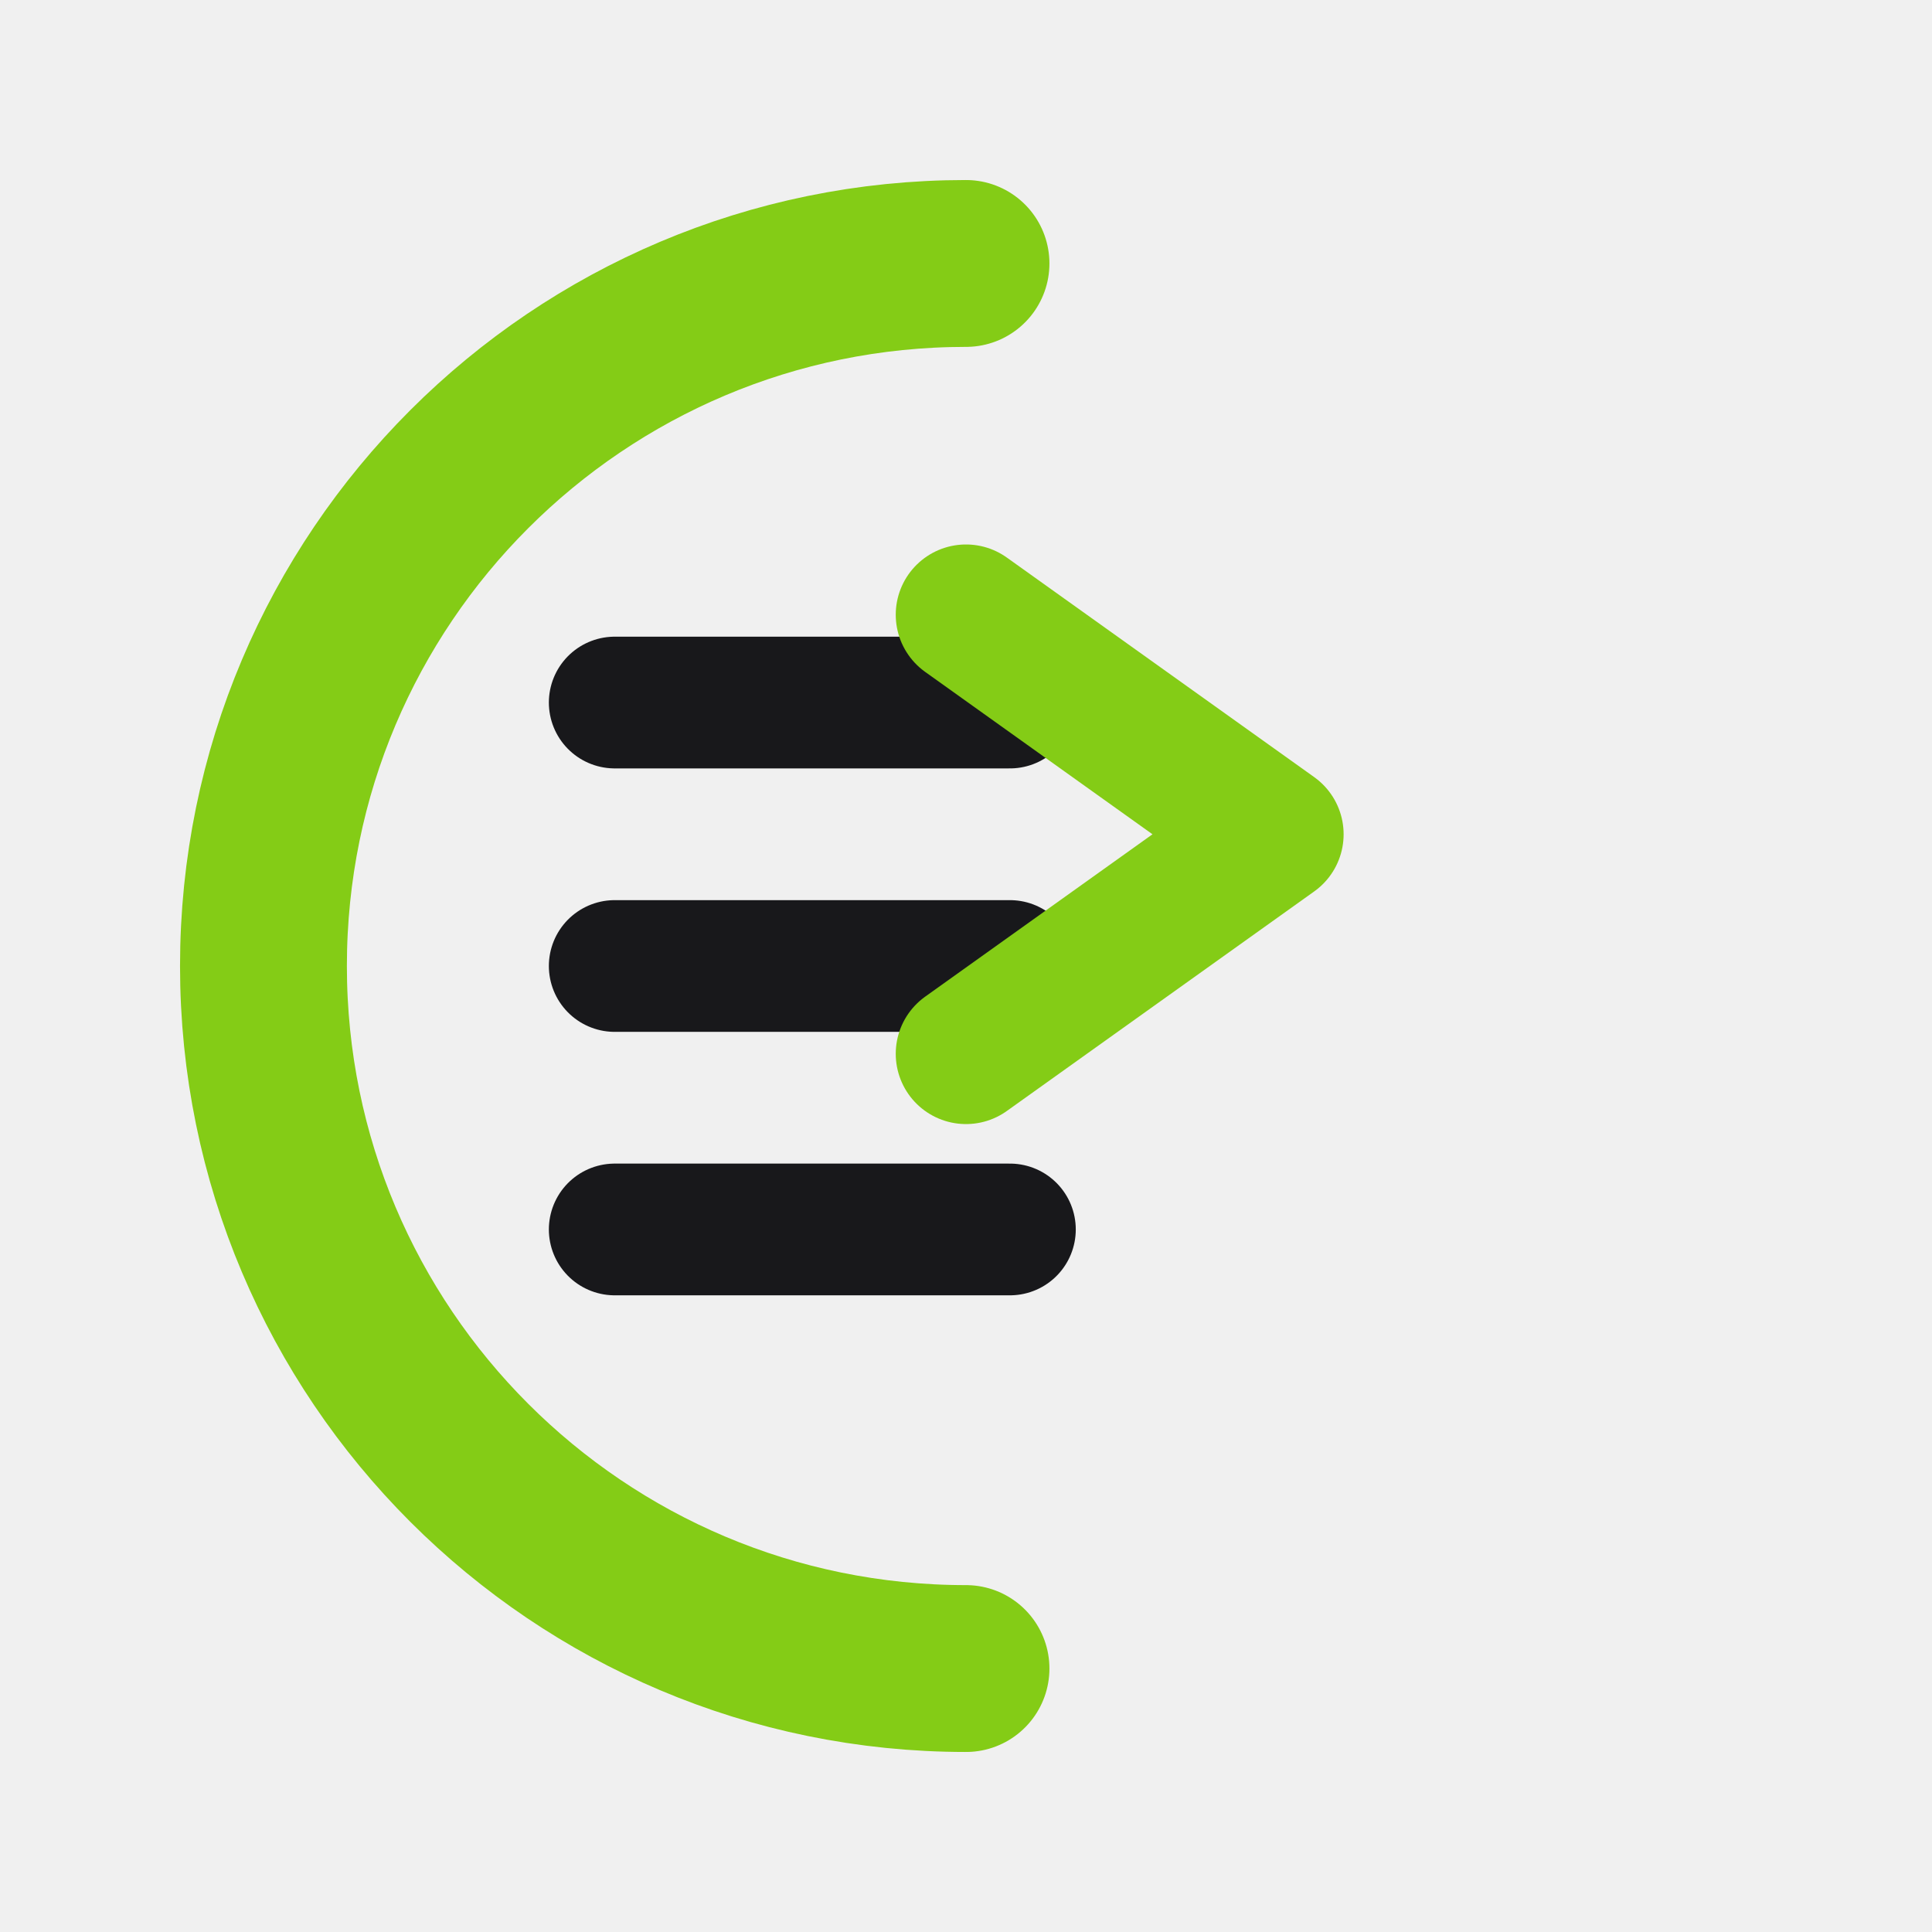
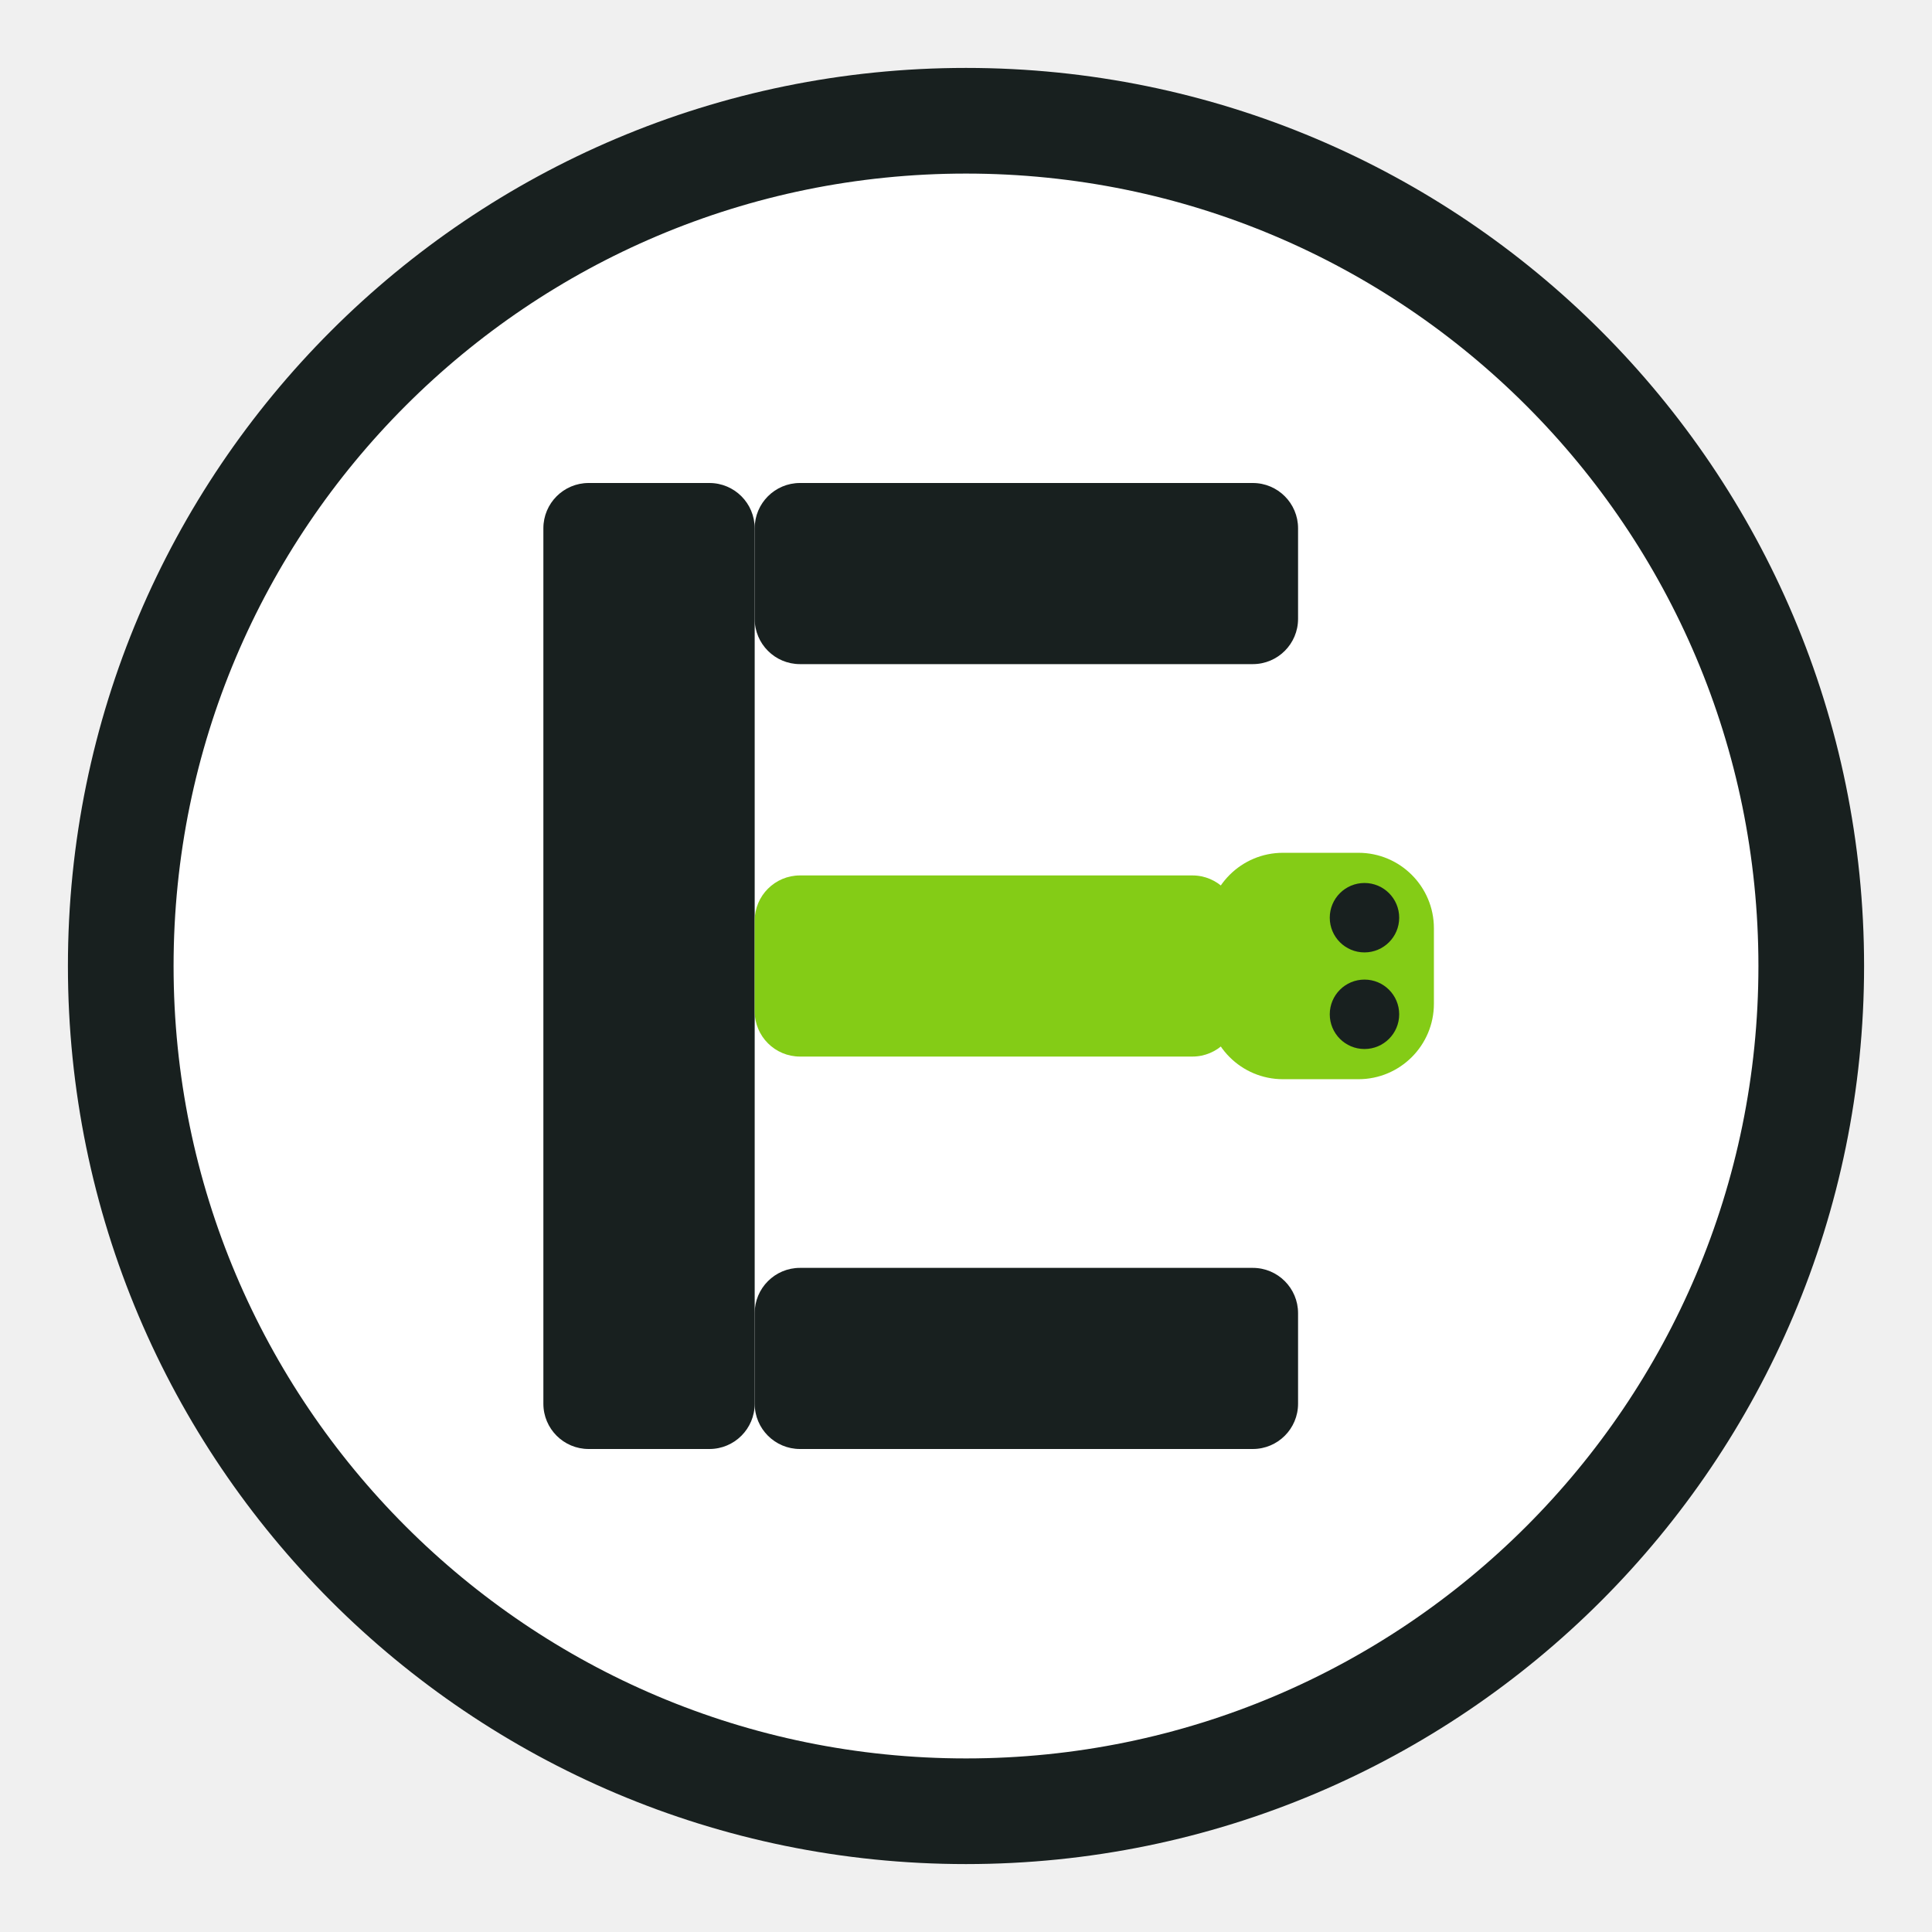
- <svg xmlns="http://www.w3.org/2000/svg" width="64" height="64" viewBox="0 0 44 44" fill="none">
-   <path d="M22 6C13.163 6 6 13.163 6 22C6 30.837 13.163 38 22 38" stroke="#84CC16" stroke-width="3.8" stroke-linecap="round" />
-   <path d="M14 16H23" stroke="#18181B" stroke-width="3" stroke-linecap="round" />
-   <path d="M14 22H23" stroke="#18181B" stroke-width="3" stroke-linecap="round" />
-   <path d="M14 28H23" stroke="#18181B" stroke-width="3" stroke-linecap="round" />
-   <path d="M22 14L29 19L22 24" stroke="#84CC16" stroke-width="3.2" stroke-linecap="round" stroke-linejoin="round" />
+ <svg xmlns="http://www.w3.org/2000/svg" viewBox="0 0 64 64" fill="none">
+   <circle cx="32" cy="32" r="28" stroke="#18201F" stroke-width="3.5" fill="#FFFFFF" />
+   <rect x="18" y="16" width="7" height="32" rx="1.5" fill="#18201F" />
+   <rect x="25" y="16" width="18" height="6" rx="1.5" fill="#18201F" />
+   <rect x="25" y="42" width="18" height="6" rx="1.5" fill="#18201F" />
+   <rect x="25" y="29" width="16" height="6" rx="1.5" fill="#84CC16" />
+   <rect x="40" y="28.25" width="7.5" height="7.5" rx="2.5" fill="#84CC16" />
+   <circle cx="45.2" cy="30.4" r="1.15" fill="#18201F" />
+   <circle cx="45.2" cy="33.6" r="1.15" fill="#18201F" />
</svg>
